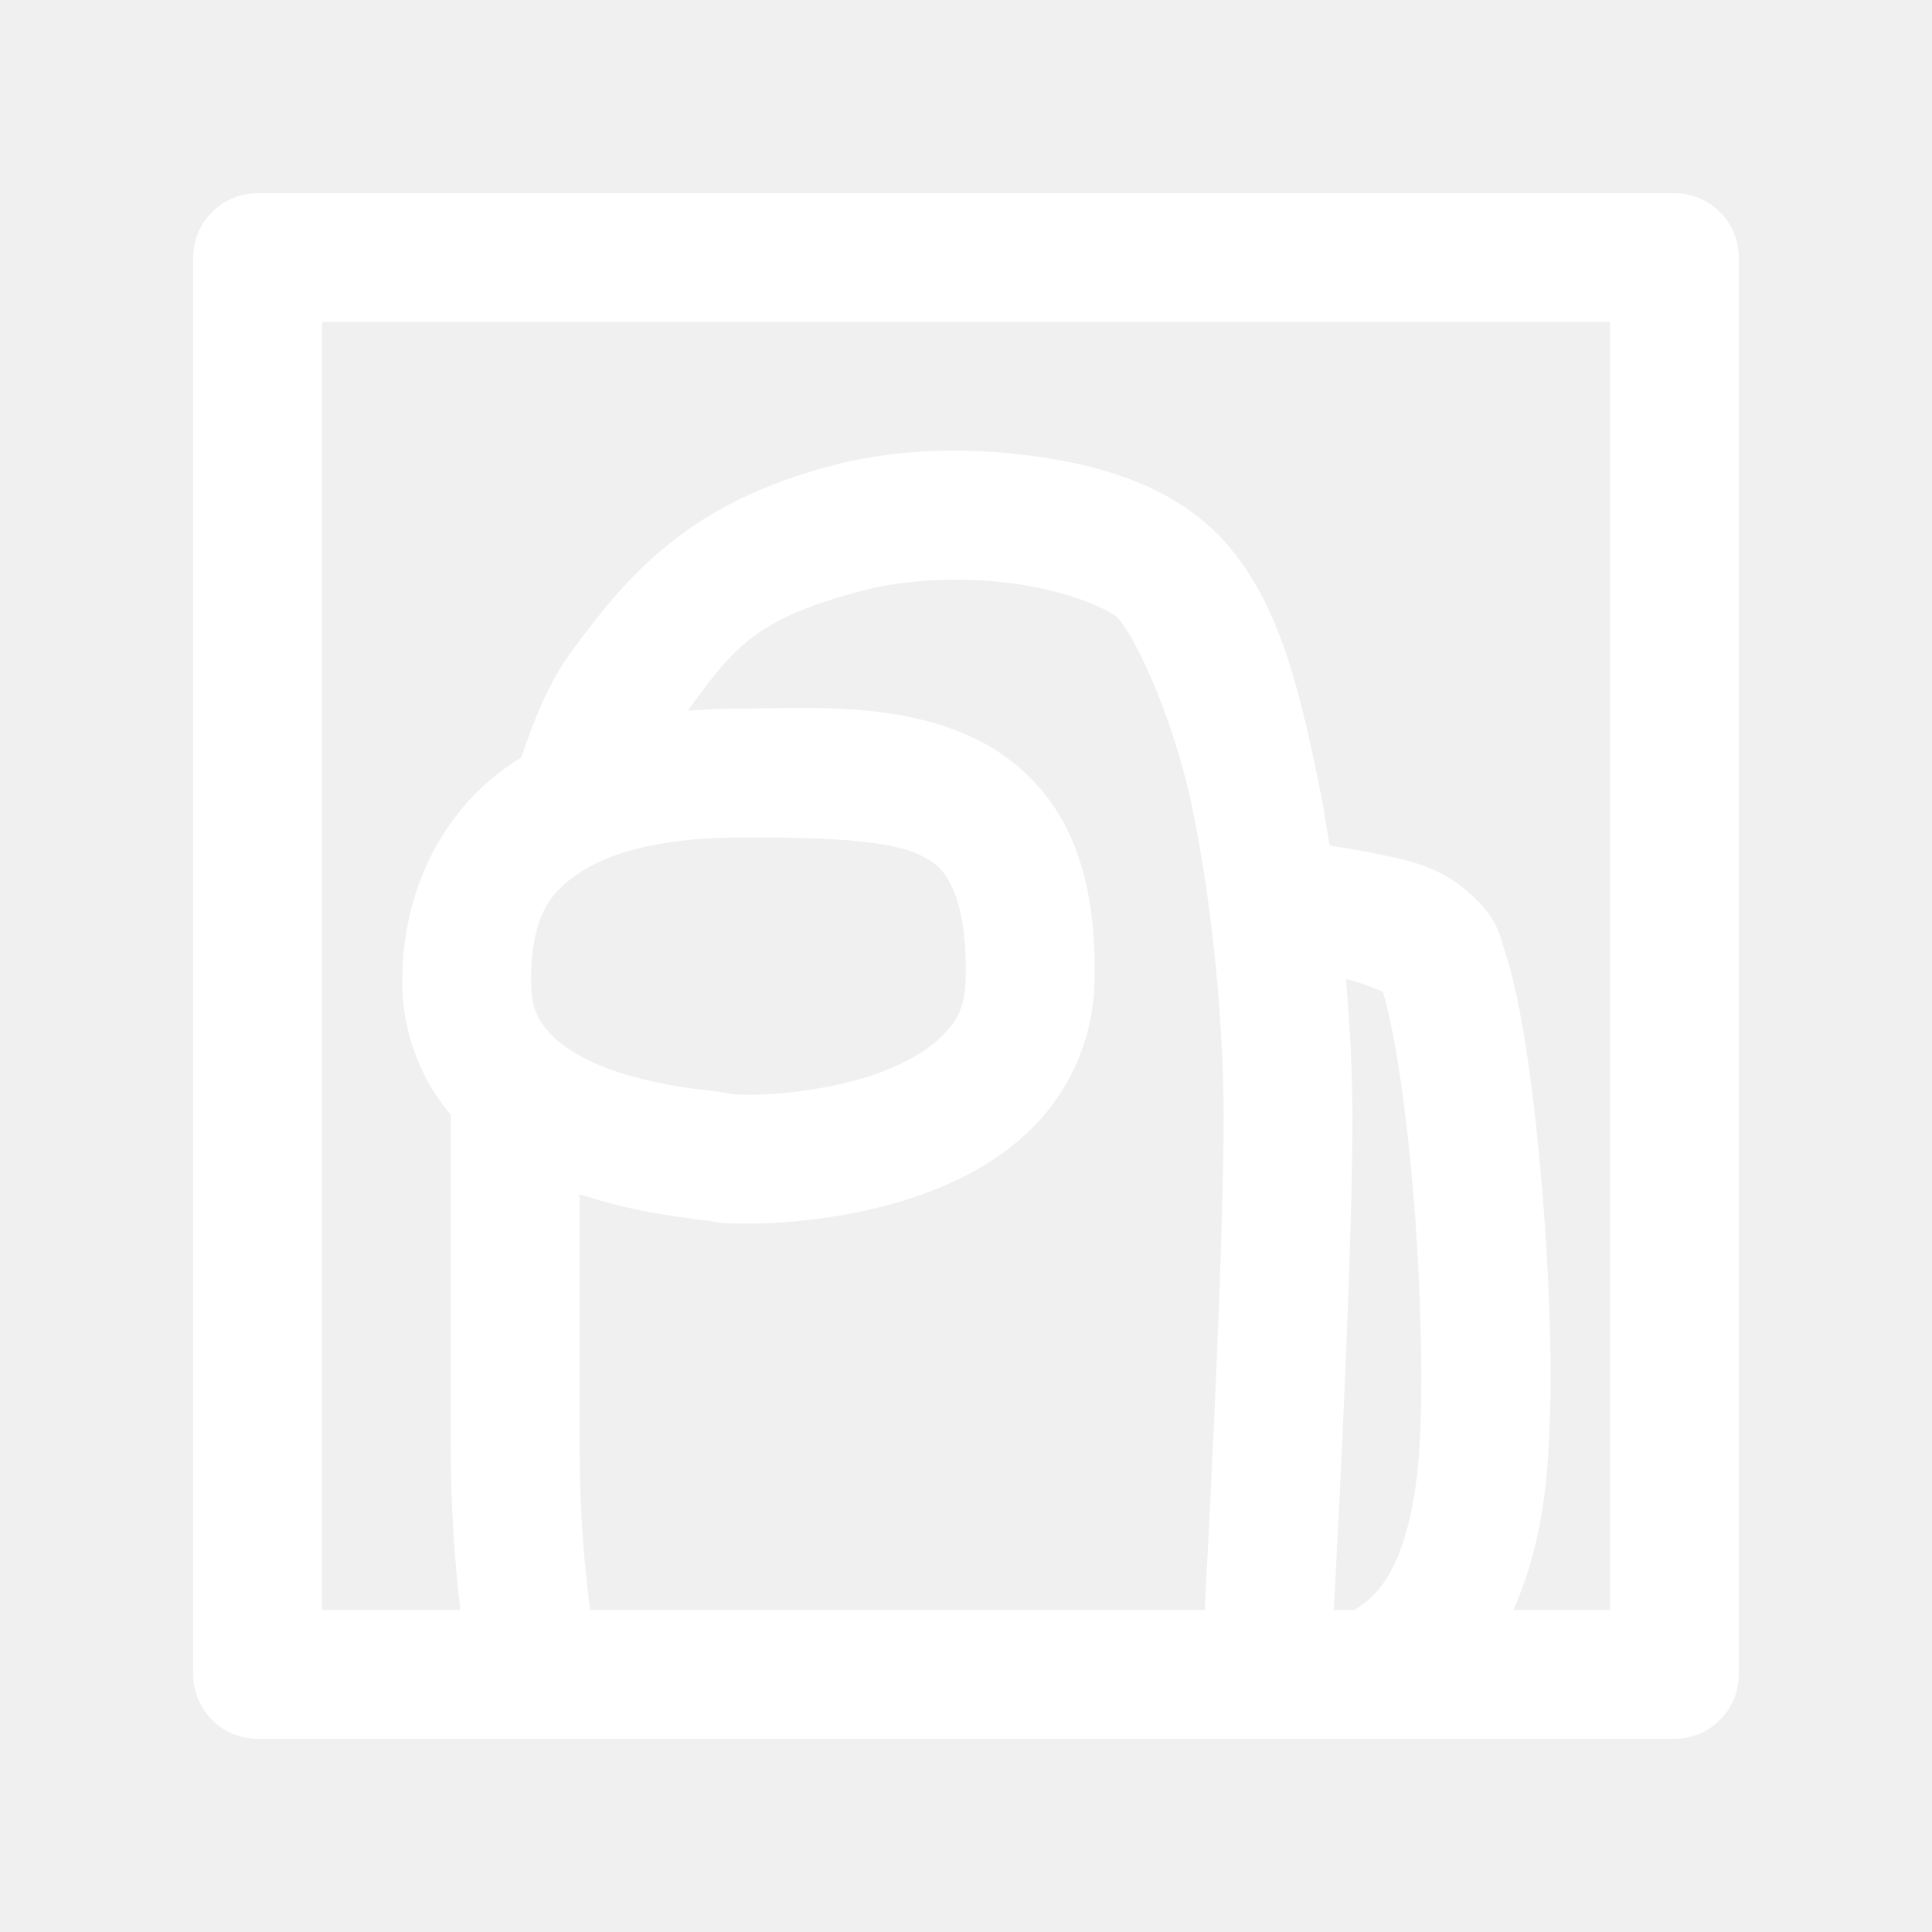
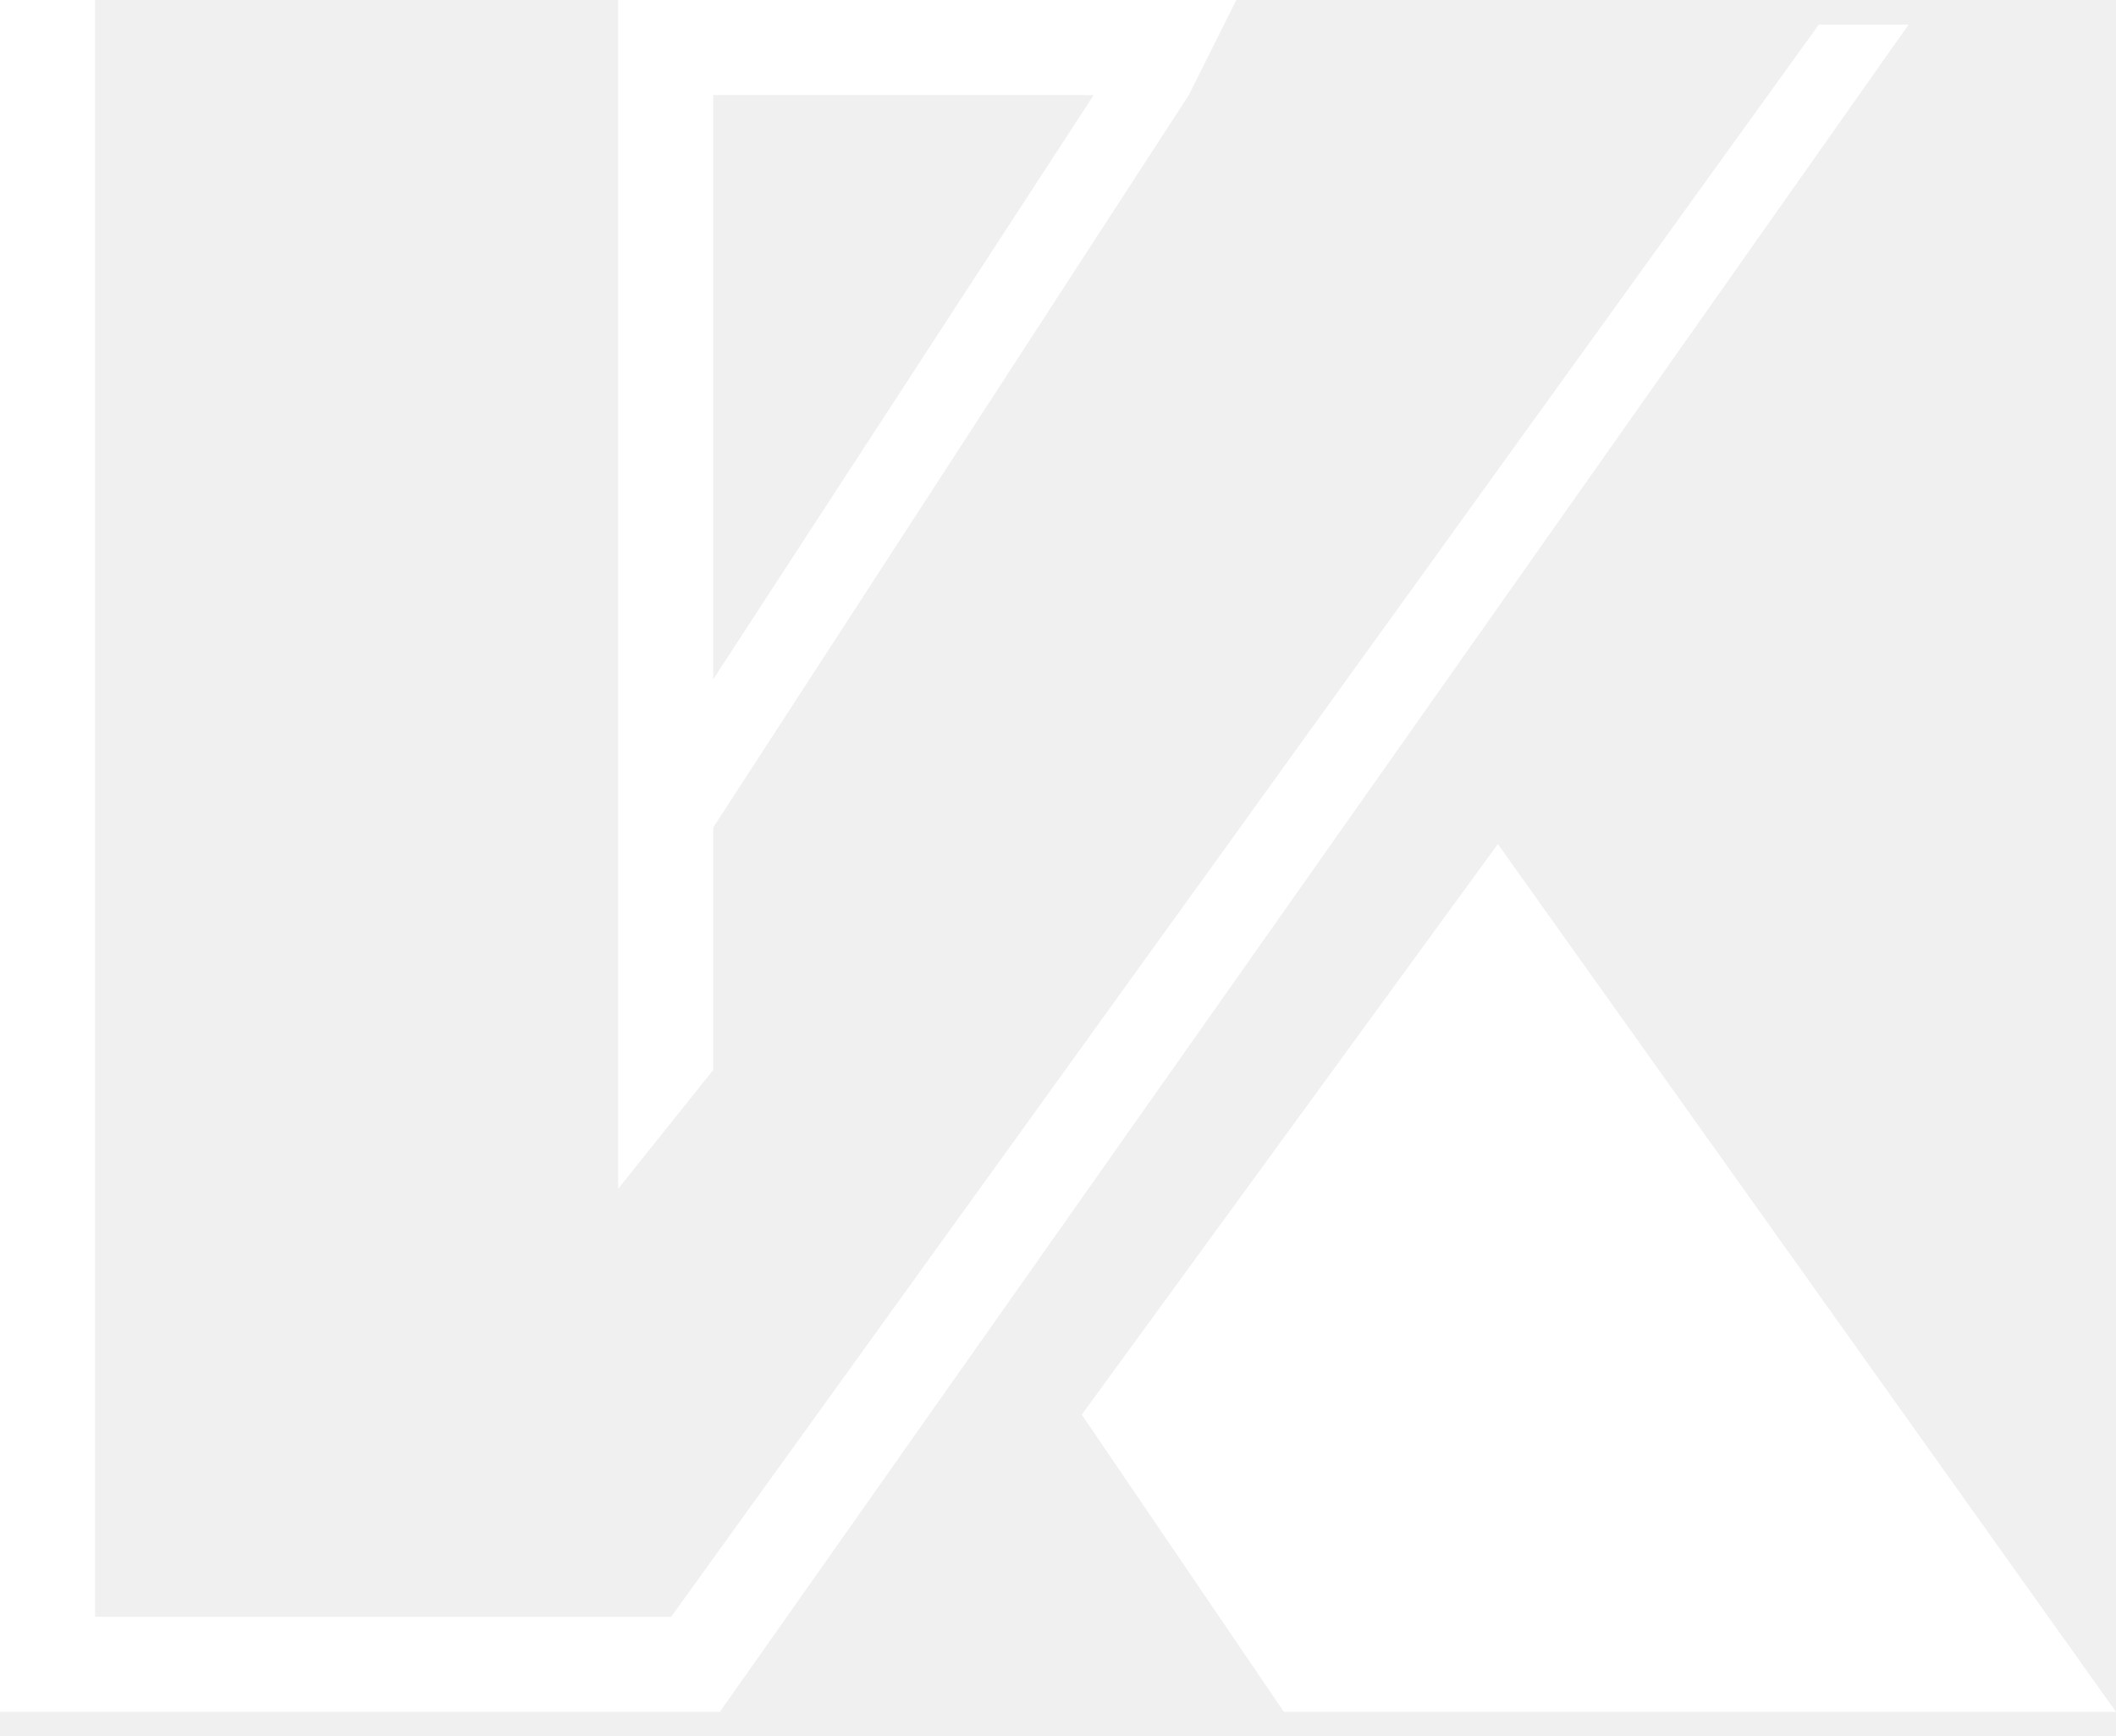
- <svg xmlns="http://www.w3.org/2000/svg" fill="#ffffff" viewBox="0 0 30 30" width="30px" height="30px">
-   <path d="M 4 3 A 1 1 0 0 0 3 4 L 3 26 A 1 1 0 0 0 4 27 L 21 27 L 26 27 A 1 1 0 0 0 27 26 L 27 4 A 1 1 0 0 0 26 3 L 4 3 z M 5 5 L 25 5 L 25 25 L 23.5 25 C 23.726 24.486 23.907 23.873 23.994 23.113 C 24.143 21.811 24.076 19.87 23.914 18.098 C 23.833 17.211 23.728 16.38 23.598 15.701 C 23.533 15.362 23.462 15.062 23.375 14.793 C 23.288 14.524 23.256 14.295 22.92 13.963 C 22.378 13.428 21.849 13.36 21.309 13.244 C 21.081 13.195 20.86 13.162 20.646 13.131 C 20.594 12.806 20.542 12.479 20.477 12.162 C 20.117 10.42 19.737 8.844 18.5 7.947 C 17.777 7.424 16.877 7.183 15.908 7.064 C 14.94 6.946 13.911 6.976 12.971 7.215 L 12.971 7.217 C 10.682 7.799 9.739 8.945 8.877 10.111 C 8.527 10.585 8.301 11.156 8.092 11.766 C 7.052 12.385 6.247 13.616 6.246 15.242 C 6.246 16.063 6.554 16.787 7 17.311 L 7 22.479 C 7 23.476 7.067 24.286 7.148 25 L 5 25 L 5 5 z M 14.52 9.01 C 14.899 8.992 15.294 9.005 15.666 9.051 C 16.411 9.142 17.076 9.385 17.326 9.566 C 17.53 9.714 18.194 10.996 18.518 12.566 C 18.842 14.137 19 15.978 19 17.332 C 19 19.197 18.825 22.764 18.707 25 L 9.164 25 C 9.076 24.316 9 23.513 9 22.479 L 9 18.545 C 9.44 18.687 9.865 18.787 10.211 18.844 C 10.64 18.915 11.063 18.97 10.975 18.951 C 11.198 18.999 11.312 18.997 11.508 19 C 11.703 19.003 11.936 18.996 12.199 18.977 C 12.725 18.937 13.37 18.845 14.033 18.641 C 14.696 18.436 15.388 18.122 15.965 17.578 C 16.542 17.034 16.97 16.216 16.994 15.268 C 17.018 14.333 16.897 13.551 16.578 12.893 C 16.259 12.234 15.718 11.742 15.127 11.463 C 13.945 10.905 12.661 10.992 11.33 11.006 C 11.122 11.008 10.902 11.02 10.68 11.035 C 11.389 10.06 11.724 9.597 13.463 9.154 C 13.776 9.075 14.14 9.027 14.52 9.01 z M 11.35 13.006 C 12.69 12.992 13.774 13.036 14.273 13.271 C 14.523 13.389 14.651 13.501 14.779 13.766 C 14.908 14.03 15.013 14.489 14.994 15.217 C 14.983 15.652 14.85 15.879 14.592 16.123 C 14.333 16.367 13.915 16.583 13.443 16.729 C 12.972 16.874 12.457 16.952 12.049 16.982 C 11.845 16.998 11.667 17.002 11.539 17 C 11.411 16.998 11.29 16.973 11.396 16.996 L 11.395 16.996 C 11.07 16.927 10.889 16.929 10.537 16.871 C 10.185 16.813 9.769 16.72 9.4 16.578 C 9.032 16.436 8.722 16.246 8.535 16.041 C 8.349 15.836 8.246 15.639 8.246 15.242 C 8.246 14.168 8.576 13.797 9.123 13.477 C 9.67 13.156 10.538 13.014 11.35 13.006 z M 20.9 15.203 C 21.153 15.26 21.369 15.359 21.471 15.398 C 21.472 15.401 21.472 15.401 21.473 15.404 C 21.52 15.55 21.577 15.789 21.633 16.078 C 21.744 16.655 21.847 17.44 21.924 18.279 C 22.077 19.958 22.119 21.9 22.006 22.887 C 21.855 24.206 21.464 24.664 21.236 24.852 C 21.008 25.039 21 25 21 25 L 20.711 25 C 20.83 22.754 21 19.295 21 17.332 C 21 16.686 20.963 15.956 20.9 15.203 z" />
+ <svg xmlns="http://www.w3.org/2000/svg" width="89" height="73" viewBox="0 0 89 73" fill="none">
+   <path fill-rule="evenodd" clip-rule="evenodd" d="M3.8147e-06 0H4V68H28.23L76.5 1.034H80.276L30.27 72.011L30.244 71.993L30.246 72H4H3.8147e-06L0 68L3.8147e-06 0Z" fill="white" />
+   <path fill-rule="evenodd" clip-rule="evenodd" d="M26 50V4V0H30H52L50 4L30 4L30 28.568L46 4L50 4L30 34.802L30 45L26 50Z" fill="white" />
+   <path d="M45.5 59.5L63 35.5L89 72H54L45.5 59.5Z" fill="white" />
</svg>
